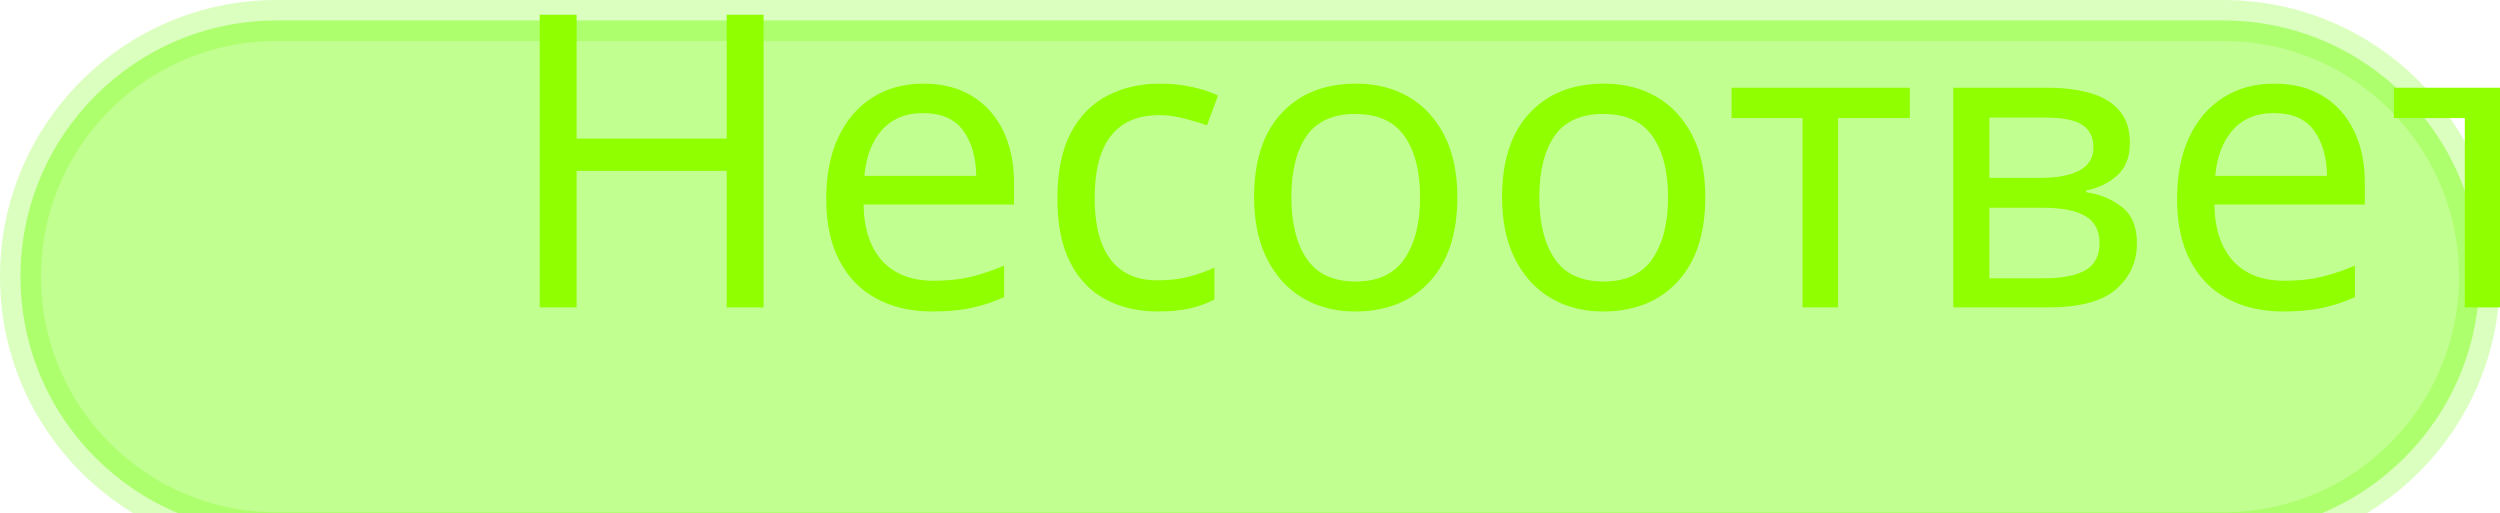
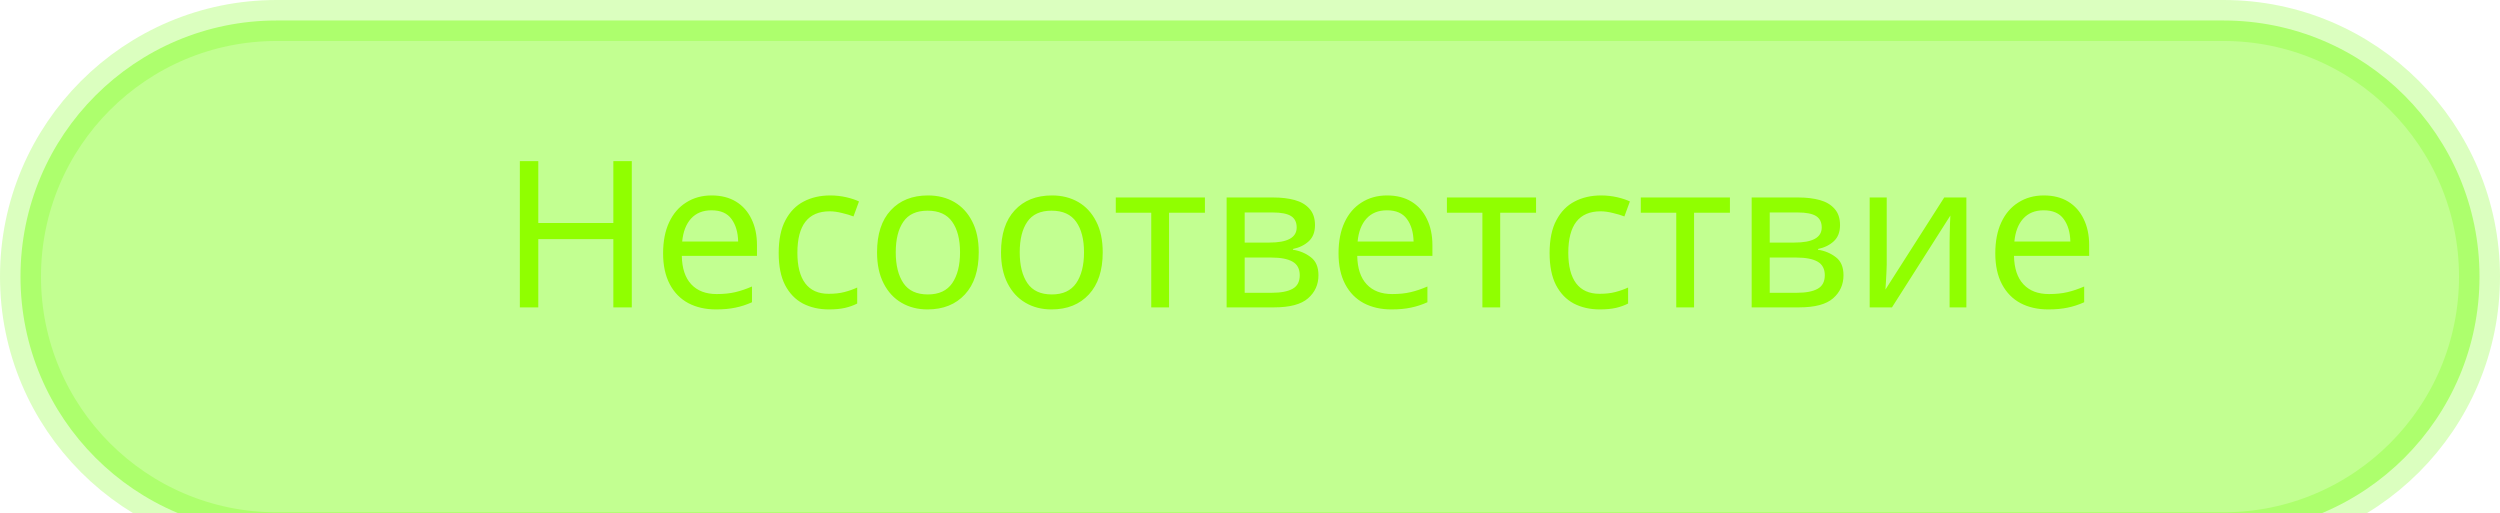
<svg xmlns="http://www.w3.org/2000/svg" version="1.1" width="305" height="62.5">
  <rect x="2.5" y="2.5" width="300" height="62.5" rx="31.25" ry="31.25" stroke="rgba(114, 255, 0, 0.25)" fill="rgba(114, 255, 0, 0.43)" stroke-width="5"> 
</rect>
-   <text x="20%" y="60%" font-size="50" font-family="Tahoma" fill="#90FF00">Несоответствие </text>
+   <text x="20%" y="60%" font-size="25" font-family="Tahoma" fill="#90FF00">Несоответствие </text>
</svg>
